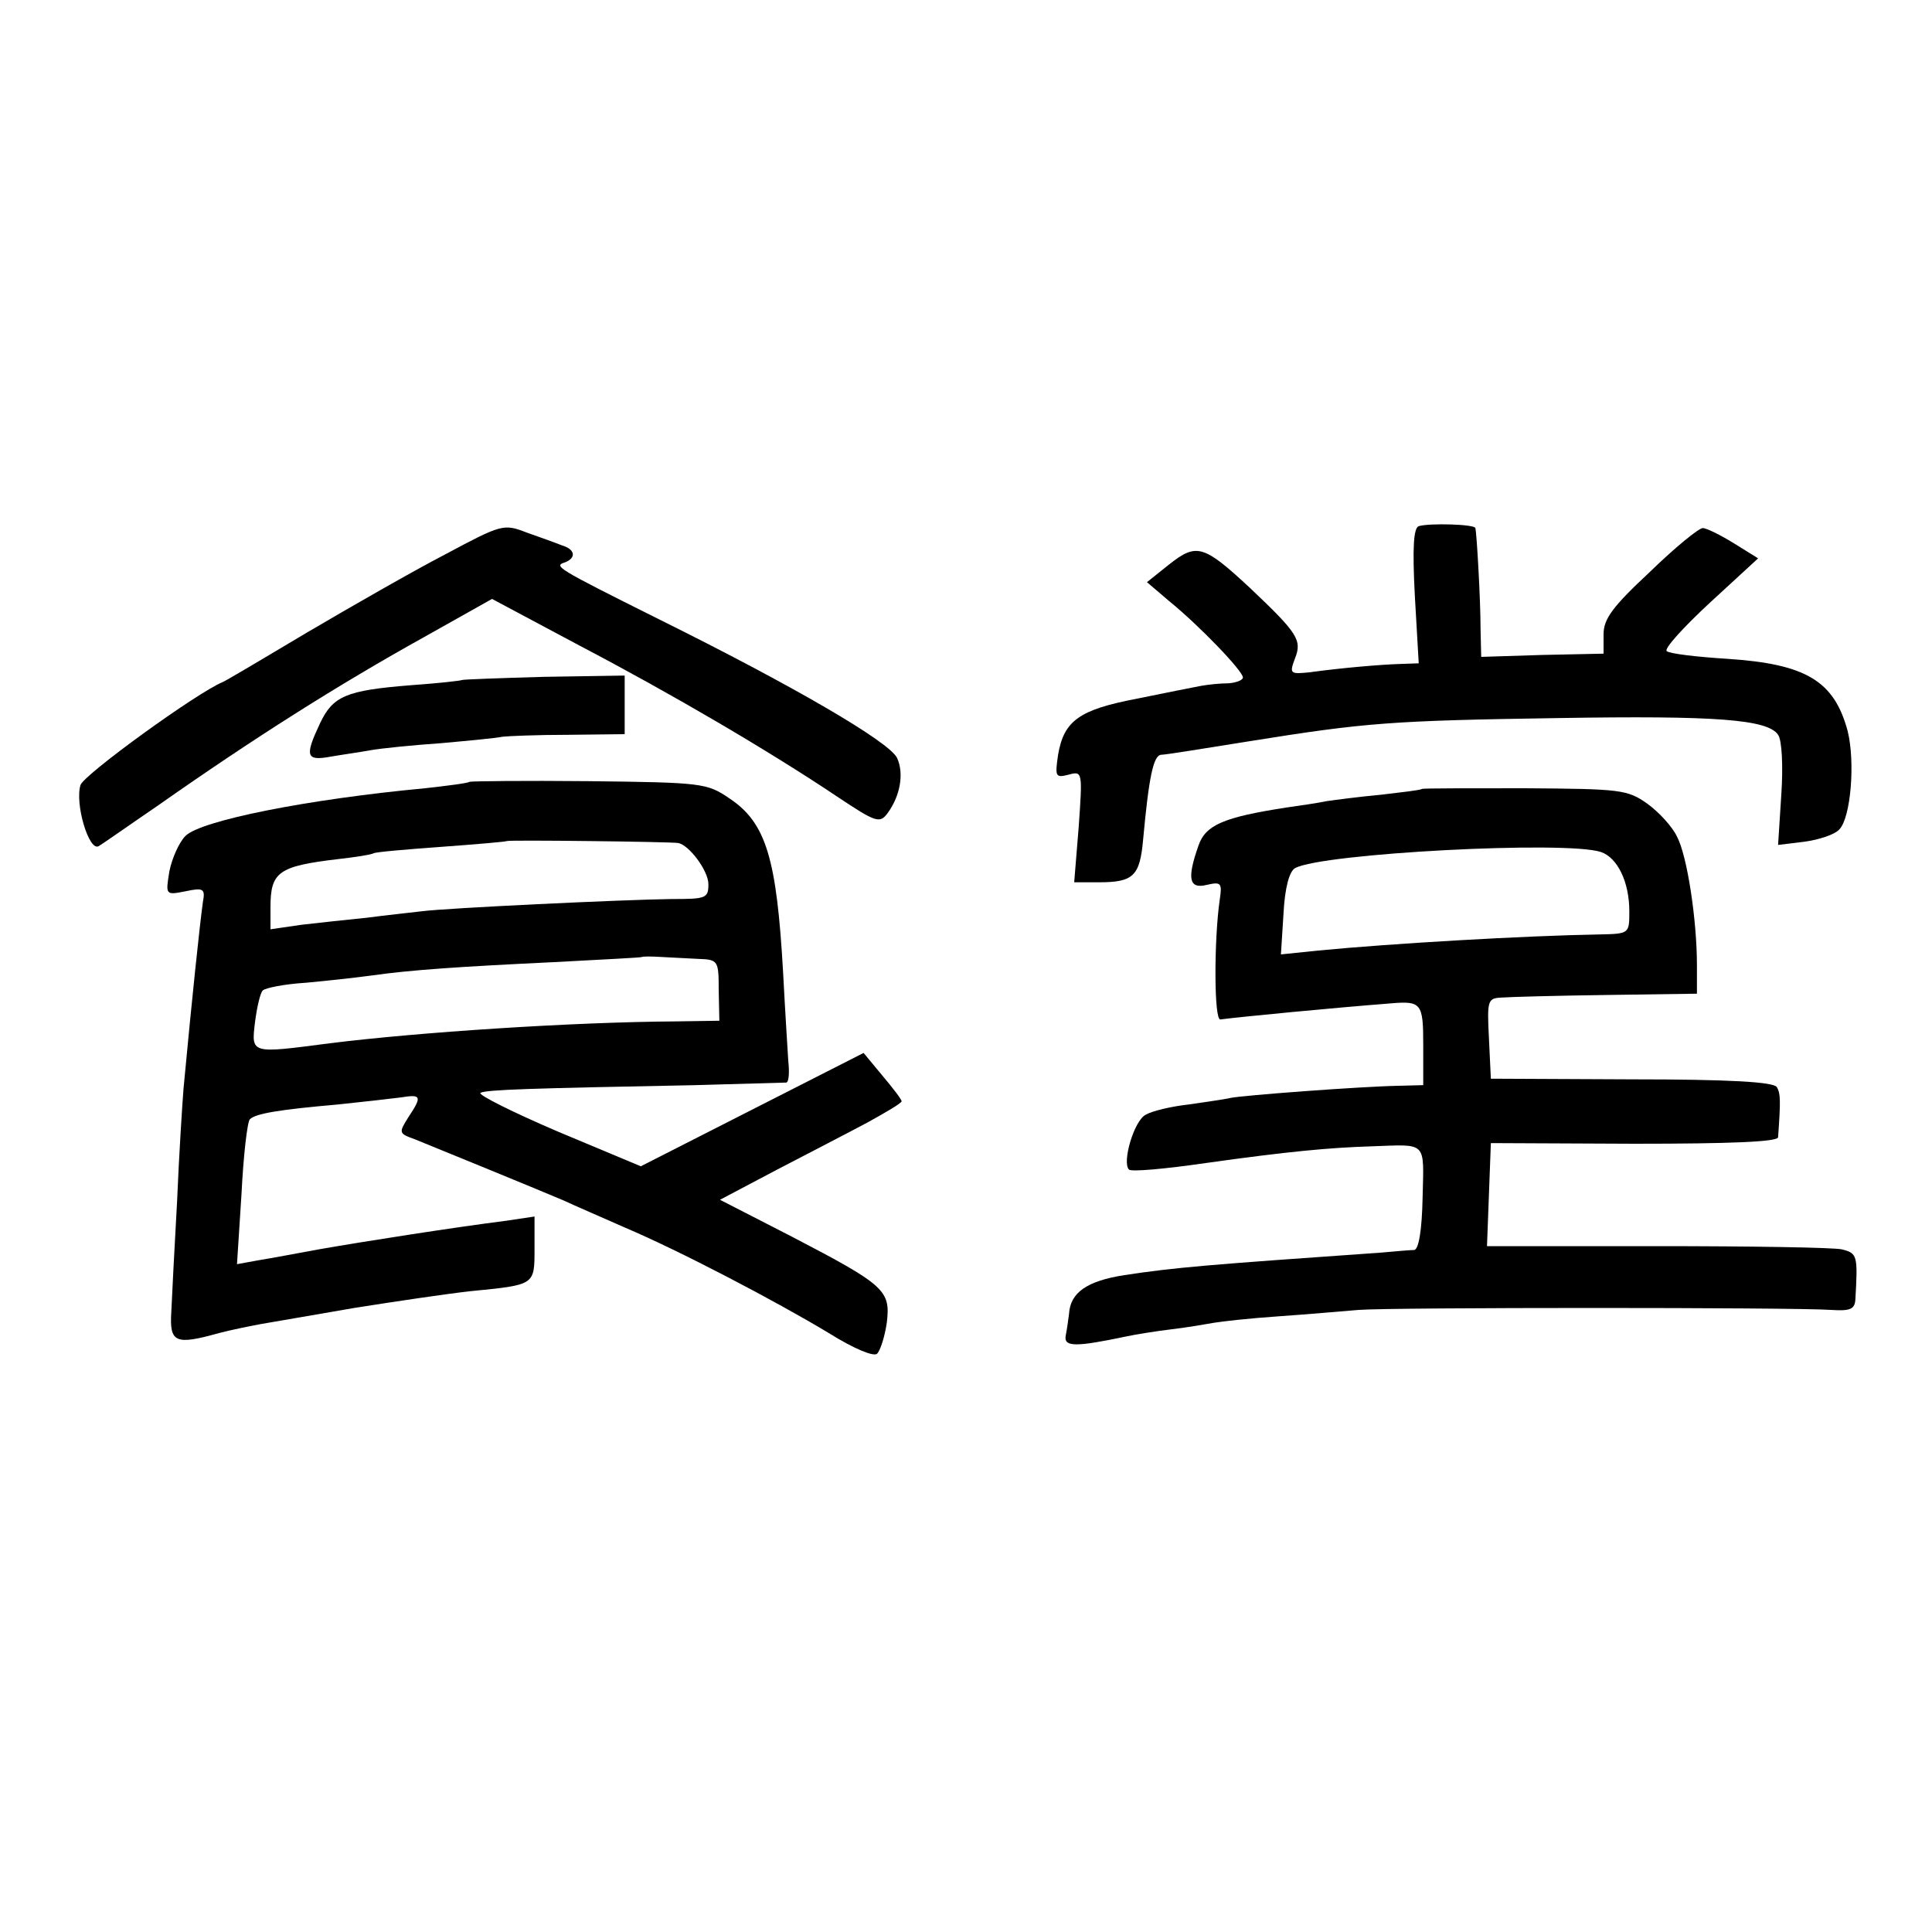
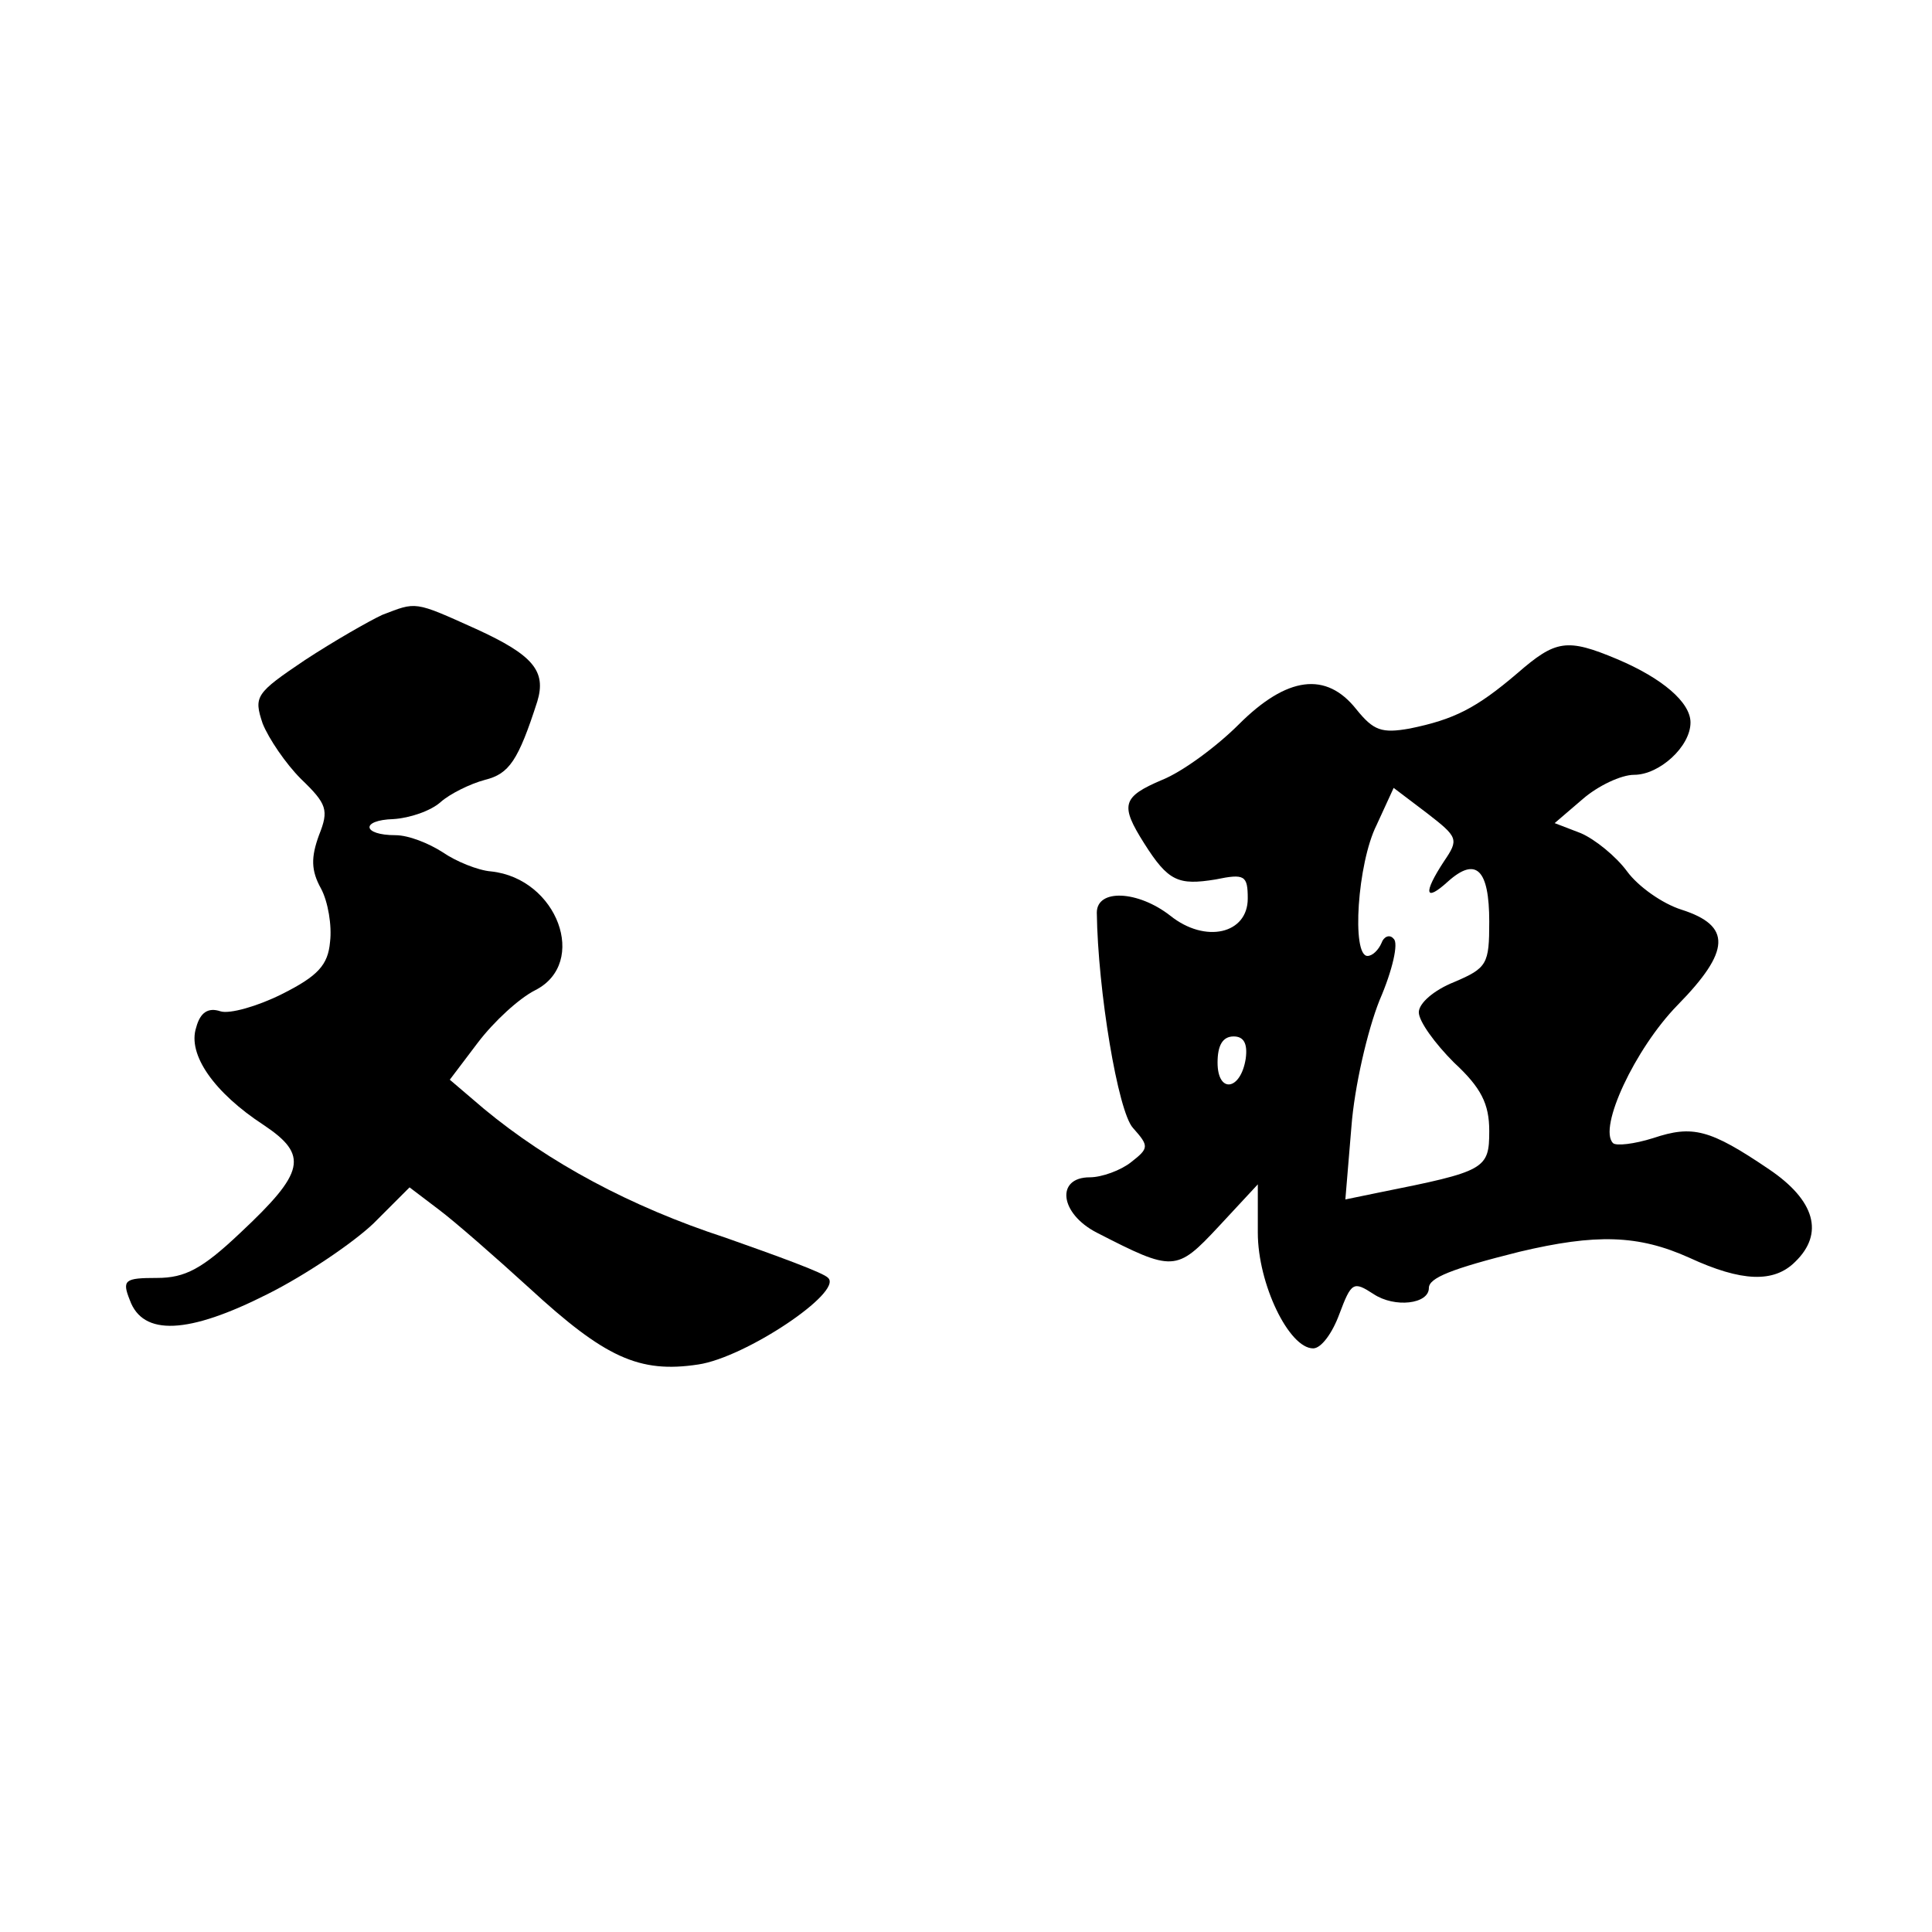
- <svg xmlns="http://www.w3.org/2000/svg" version="1.0" width="300pt" height="300pt" viewBox="0 0 300 300" preserveAspectRatio="xMidYMid meet">
-   <g transform="translate(0,300) scale(0.1,-0.1)" fill="#000000" stroke="none">
-     <path d="M691 2139 c-50 -26 -146 -81 -214 -121 -67 -40 -126 -75 -131 -77 -41 -17 -216 -144 -221 -160 -9 -29 13 -103 28 -95 7 4 48 33 92 63 148 104 279 187 414 262 l105 59 135 -72 c145 -76 295 -164 401 -235 60 -40 66 -42 78 -26 20 27 26 62 15 86 -12 25 -159 111 -373 217 -158 79 -161 81 -142 87 17 7 15 20 -5 26 -10 4 -35 13 -55 20 -36 14 -39 13 -127 -34z" />
-     <path d="M2203 2183 c-8 -3 -10 -33 -6 -109 l6 -104 -29 -1 c-31 -1 -90 -6 -141 -13 -30 -3 -31 -2 -22 22 11 28 4 39 -70 109 -72 67 -83 70 -125 37 l-35 -28 34 -29 c48 -39 115 -109 115 -119 0 -4 -10 -8 -22 -9 -13 0 -32 -2 -43 -4 -11 -2 -56 -11 -100 -20 -89 -17 -113 -34 -122 -87 -5 -34 -4 -36 16 -31 22 6 22 5 16 -81 l-7 -86 39 0 c53 0 63 10 68 66 9 98 16 131 28 132 7 0 68 10 137 21 181 29 220 32 480 36 244 4 325 -2 341 -26 6 -8 8 -49 5 -93 l-5 -78 41 5 c22 3 47 11 54 19 18 18 25 105 13 153 -21 78 -65 104 -187 112 -48 3 -90 8 -94 12 -4 4 26 37 67 75 l75 69 -37 23 c-21 13 -43 24 -49 24 -6 0 -43 -30 -82 -68 -58 -54 -72 -73 -72 -97 l0 -30 -95 -2 -95 -3 -1 43 c0 47 -6 149 -8 157 -1 6 -71 8 -88 3z" />
-     <path d="M717 1944 c-1 -1 -37 -5 -79 -8 -101 -8 -121 -17 -141 -59 -24 -51 -22 -59 16 -52 17 3 46 7 62 10 17 3 66 8 110 11 44 4 87 8 95 10 8 1 54 3 103 3 l87 1 0 46 0 45 -126 -2 c-69 -2 -126 -4 -127 -5z" />
-     <path d="M729 1786 c-2 -2 -33 -6 -69 -10 -182 -17 -348 -50 -372 -74 -10 -10 -21 -35 -25 -55 -6 -37 -6 -37 25 -31 28 6 31 4 27 -17 -5 -37 -16 -140 -30 -289 -2 -25 -7 -103 -10 -175 -4 -71 -8 -149 -9 -172 -3 -48 6 -52 74 -33 19 5 49 11 65 14 17 3 82 14 145 25 63 10 144 22 180 26 101 10 100 9 100 66 l0 50 -47 -7 c-72 -9 -220 -32 -288 -44 -33 -6 -75 -14 -94 -17 l-33 -6 7 109 c3 60 9 112 13 116 9 9 46 15 137 23 39 4 82 9 98 11 31 5 33 2 11 -31 -15 -24 -15 -25 10 -34 37 -15 196 -80 231 -95 17 -8 59 -26 95 -42 85 -36 234 -114 317 -164 40 -25 70 -37 75 -32 5 5 12 27 15 48 6 50 -2 58 -146 133 l-113 58 89 47 c48 25 112 58 140 73 29 16 53 30 53 33 0 3 -14 21 -30 40 l-29 35 -173 -88 -173 -88 -129 54 c-70 30 -124 57 -120 60 9 5 76 7 334 12 74 2 138 4 141 4 4 1 5 16 3 34 -1 17 -5 79 -8 137 -10 176 -26 232 -83 270 -35 24 -42 25 -219 27 -100 1 -183 0 -185 -1z m324 -95 c17 -3 47 -43 47 -64 0 -22 -4 -23 -57 -23 -76 -1 -350 -14 -388 -19 -16 -2 -55 -6 -85 -10 -30 -3 -76 -8 -102 -11 l-48 -7 0 34 c0 55 12 64 105 75 27 3 52 7 55 9 3 2 50 6 105 10 55 4 101 8 102 9 2 2 252 -1 266 -3z m32 -180 c30 -1 31 -3 31 -48 l1 -48 -66 -1 c-163 -1 -403 -17 -539 -34 -123 -16 -122 -17 -116 33 3 23 8 45 12 49 4 4 34 10 67 12 33 3 78 8 100 11 63 9 139 14 285 21 74 4 136 7 137 8 1 1 15 1 30 0 15 -1 42 -2 58 -3z" />
-     <path d="M2208 1775 c-2 -2 -30 -5 -63 -9 -33 -3 -71 -8 -85 -10 -14 -3 -42 -7 -63 -10 -97 -15 -125 -27 -136 -59 -18 -51 -15 -68 13 -61 22 5 24 3 20 -23 -9 -62 -9 -188 1 -186 30 4 175 18 265 25 47 4 50 0 50 -64 l0 -63 -38 -1 c-58 -1 -245 -15 -262 -19 -8 -2 -37 -6 -64 -10 -27 -3 -57 -10 -67 -16 -18 -9 -37 -74 -26 -85 3 -4 57 1 119 10 128 18 193 24 258 26 87 3 81 9 79 -80 -1 -50 -6 -80 -13 -81 -6 0 -29 -2 -51 -4 -271 -19 -320 -23 -399 -35 -58 -9 -84 -27 -86 -60 -1 -8 -3 -23 -5 -33 -4 -19 14 -19 95 -2 14 3 45 8 70 11 25 3 54 8 65 10 11 2 56 7 100 10 44 3 100 8 125 10 52 4 676 4 733 0 30 -2 37 1 38 16 4 69 3 72 -21 78 -14 3 -143 5 -288 5 l-263 0 3 80 3 80 223 -1 c149 0 222 3 223 10 4 56 4 68 -2 78 -5 8 -74 12 -226 12 l-218 1 -3 63 c-3 59 -2 62 20 63 13 1 86 3 163 4 l140 2 0 44 c0 70 -15 170 -31 200 -7 15 -28 38 -46 51 -31 22 -42 23 -190 24 -87 0 -159 0 -160 -1z m278 -98 c26 -9 44 -47 44 -92 0 -35 0 -35 -47 -36 -116 -2 -322 -14 -436 -25 l-58 -6 4 63 c2 40 9 66 18 71 42 23 421 43 475 25z" />
+ <svg xmlns="http://www.w3.org/2000/svg" version="1.0" width="192pt" height="192pt" viewBox="0 0 192 192" preserveAspectRatio="xMidYMid meet">
+   <g transform="translate(0,192) scale(0.1,-0.1)" fill="#000000" stroke="none">
+     <path d="M380 1309 c-13 -6 -48 -26 -77 -45 -49 -33 -51 -36 -42 -63 6 -15 23 -40 38 -55 26 -25 28 -31 18 -56 -8 -22 -8 -35 2 -53 7 -13 11 -37 9 -53 -2 -23 -12 -34 -48 -52 -24 -12 -52 -20 -61 -17 -12 4 -20 -1 -24 -16 -9 -27 18 -65 67 -97 45 -30 41 -47 -23 -107 -38 -36 -55 -45 -83 -45 -32 0 -35 -2 -27 -22 13 -36 58 -34 137 6 38 19 85 51 105 70 l36 36 29 -22 c16 -12 56 -47 90 -78 75 -69 109 -85 168 -76 47 7 144 72 129 86 -4 5 -51 22 -102 40 -95 31 -176 75 -240 128 l-34 29 28 37 c16 21 41 44 57 52 53 27 22 111 -44 118 -13 1 -35 10 -48 19 -14 9 -34 17 -47 17 -33 0 -35 15 -2 16 16 1 37 8 47 17 9 8 29 18 44 22 24 6 33 19 52 78 9 30 -4 46 -61 72 -62 28 -59 27 -93 14z" />
+     <path d="M1508 1251 c-41 -35 -63 -46 -107 -55 -28 -5 -36 -2 -53 19 -30 38 -69 33 -117 -15 -22 -22 -56 -47 -76 -55 -40 -17 -42 -25 -18 -63 24 -38 34 -42 71 -36 29 6 32 4 32 -19 0 -35 -42 -45 -77 -17 -32 25 -73 27 -73 3 1 -77 21 -198 36 -214 16 -18 16 -20 -2 -34 -10 -8 -29 -15 -41 -15 -34 0 -30 -36 7 -55 76 -39 79 -39 121 6 l39 42 0 -48 c0 -51 31 -115 55 -115 8 0 19 15 26 34 12 32 14 33 34 20 21 -14 55 -10 55 6 0 10 22 19 90 36 76 18 118 17 169 -6 52 -24 84 -25 105 -4 29 28 20 61 -26 92 -59 40 -76 44 -115 31 -19 -6 -37 -8 -40 -5 -15 15 22 94 64 137 53 54 54 79 4 95 -19 6 -43 23 -54 38 -11 15 -32 32 -46 38 l-26 10 28 24 c15 13 38 24 51 24 25 0 56 28 56 52 0 20 -28 44 -73 63 -50 21 -61 19 -99 -14z m-73 -187 c-21 -32 -19 -41 4 -20 28 25 41 12 41 -40 0 -42 -2 -46 -35 -60 -20 -8 -35 -21 -35 -30 0 -9 16 -31 35 -50 27 -25 35 -41 35 -68 0 -38 -4 -40 -109 -61 l-34 -7 6 72 c3 40 16 96 28 126 13 30 19 57 14 61 -4 5 -10 2 -12 -4 -3 -7 -9 -13 -14 -13 -16 0 -10 92 9 130 l17 37 33 -25 c31 -24 32 -26 17 -48z m-197 -196 c-5 -32 -28 -35 -28 -4 0 17 5 26 16 26 10 0 14 -7 12 -22z" />
  </g>
</svg>
